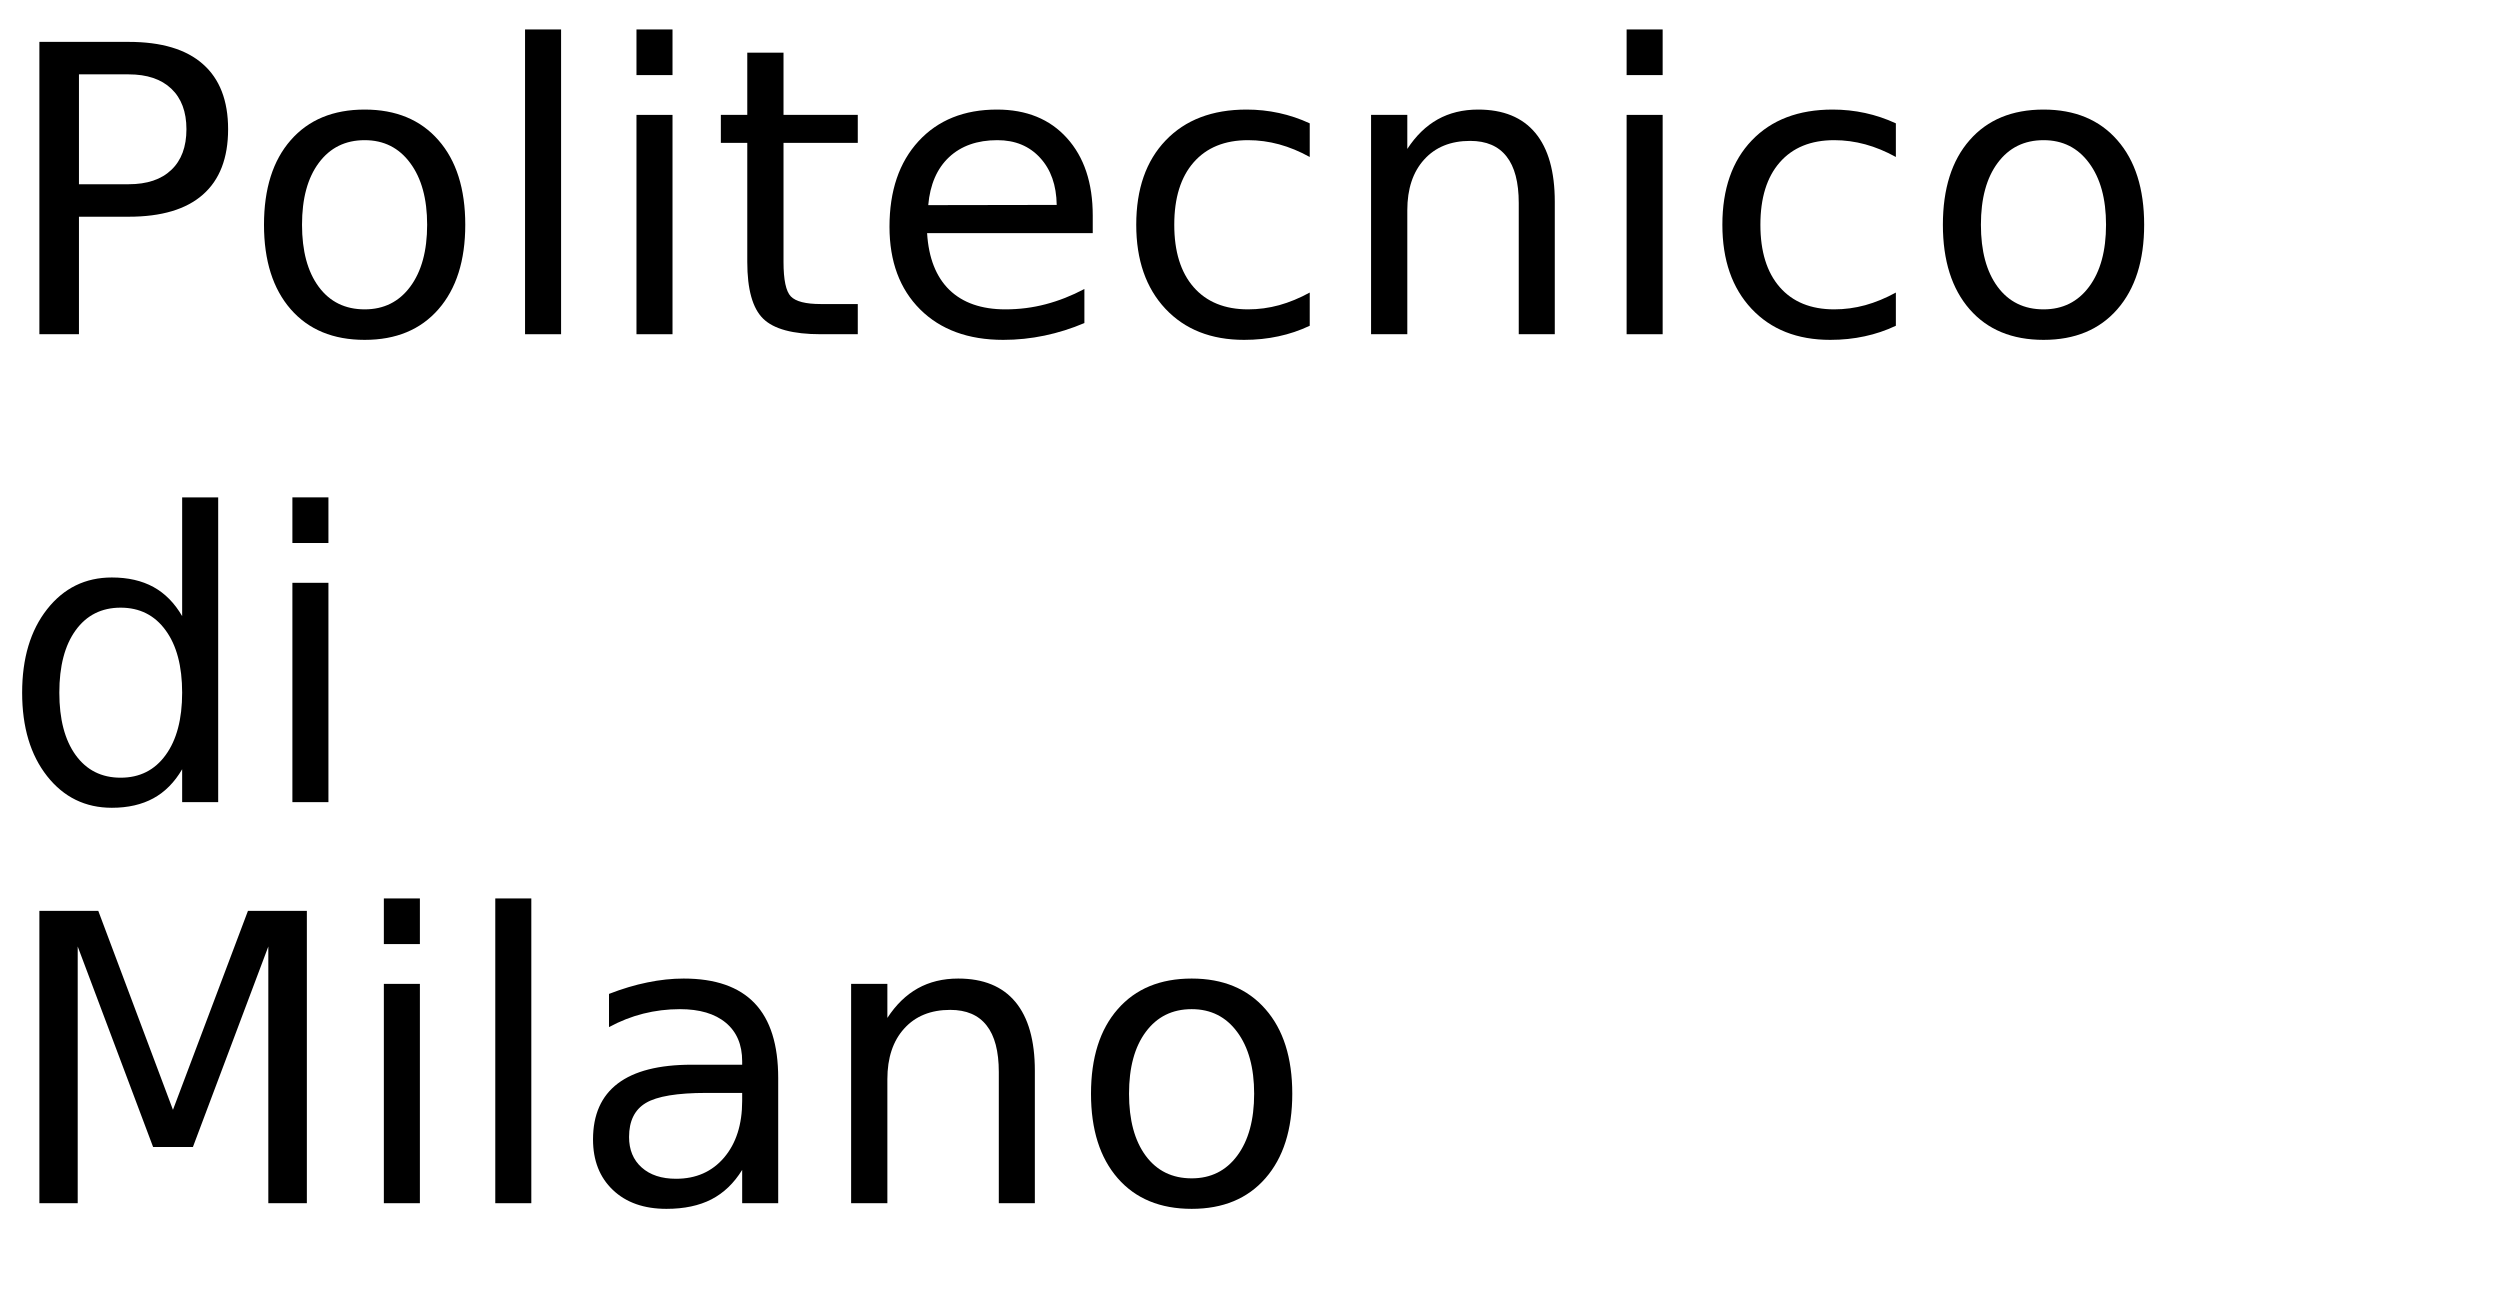
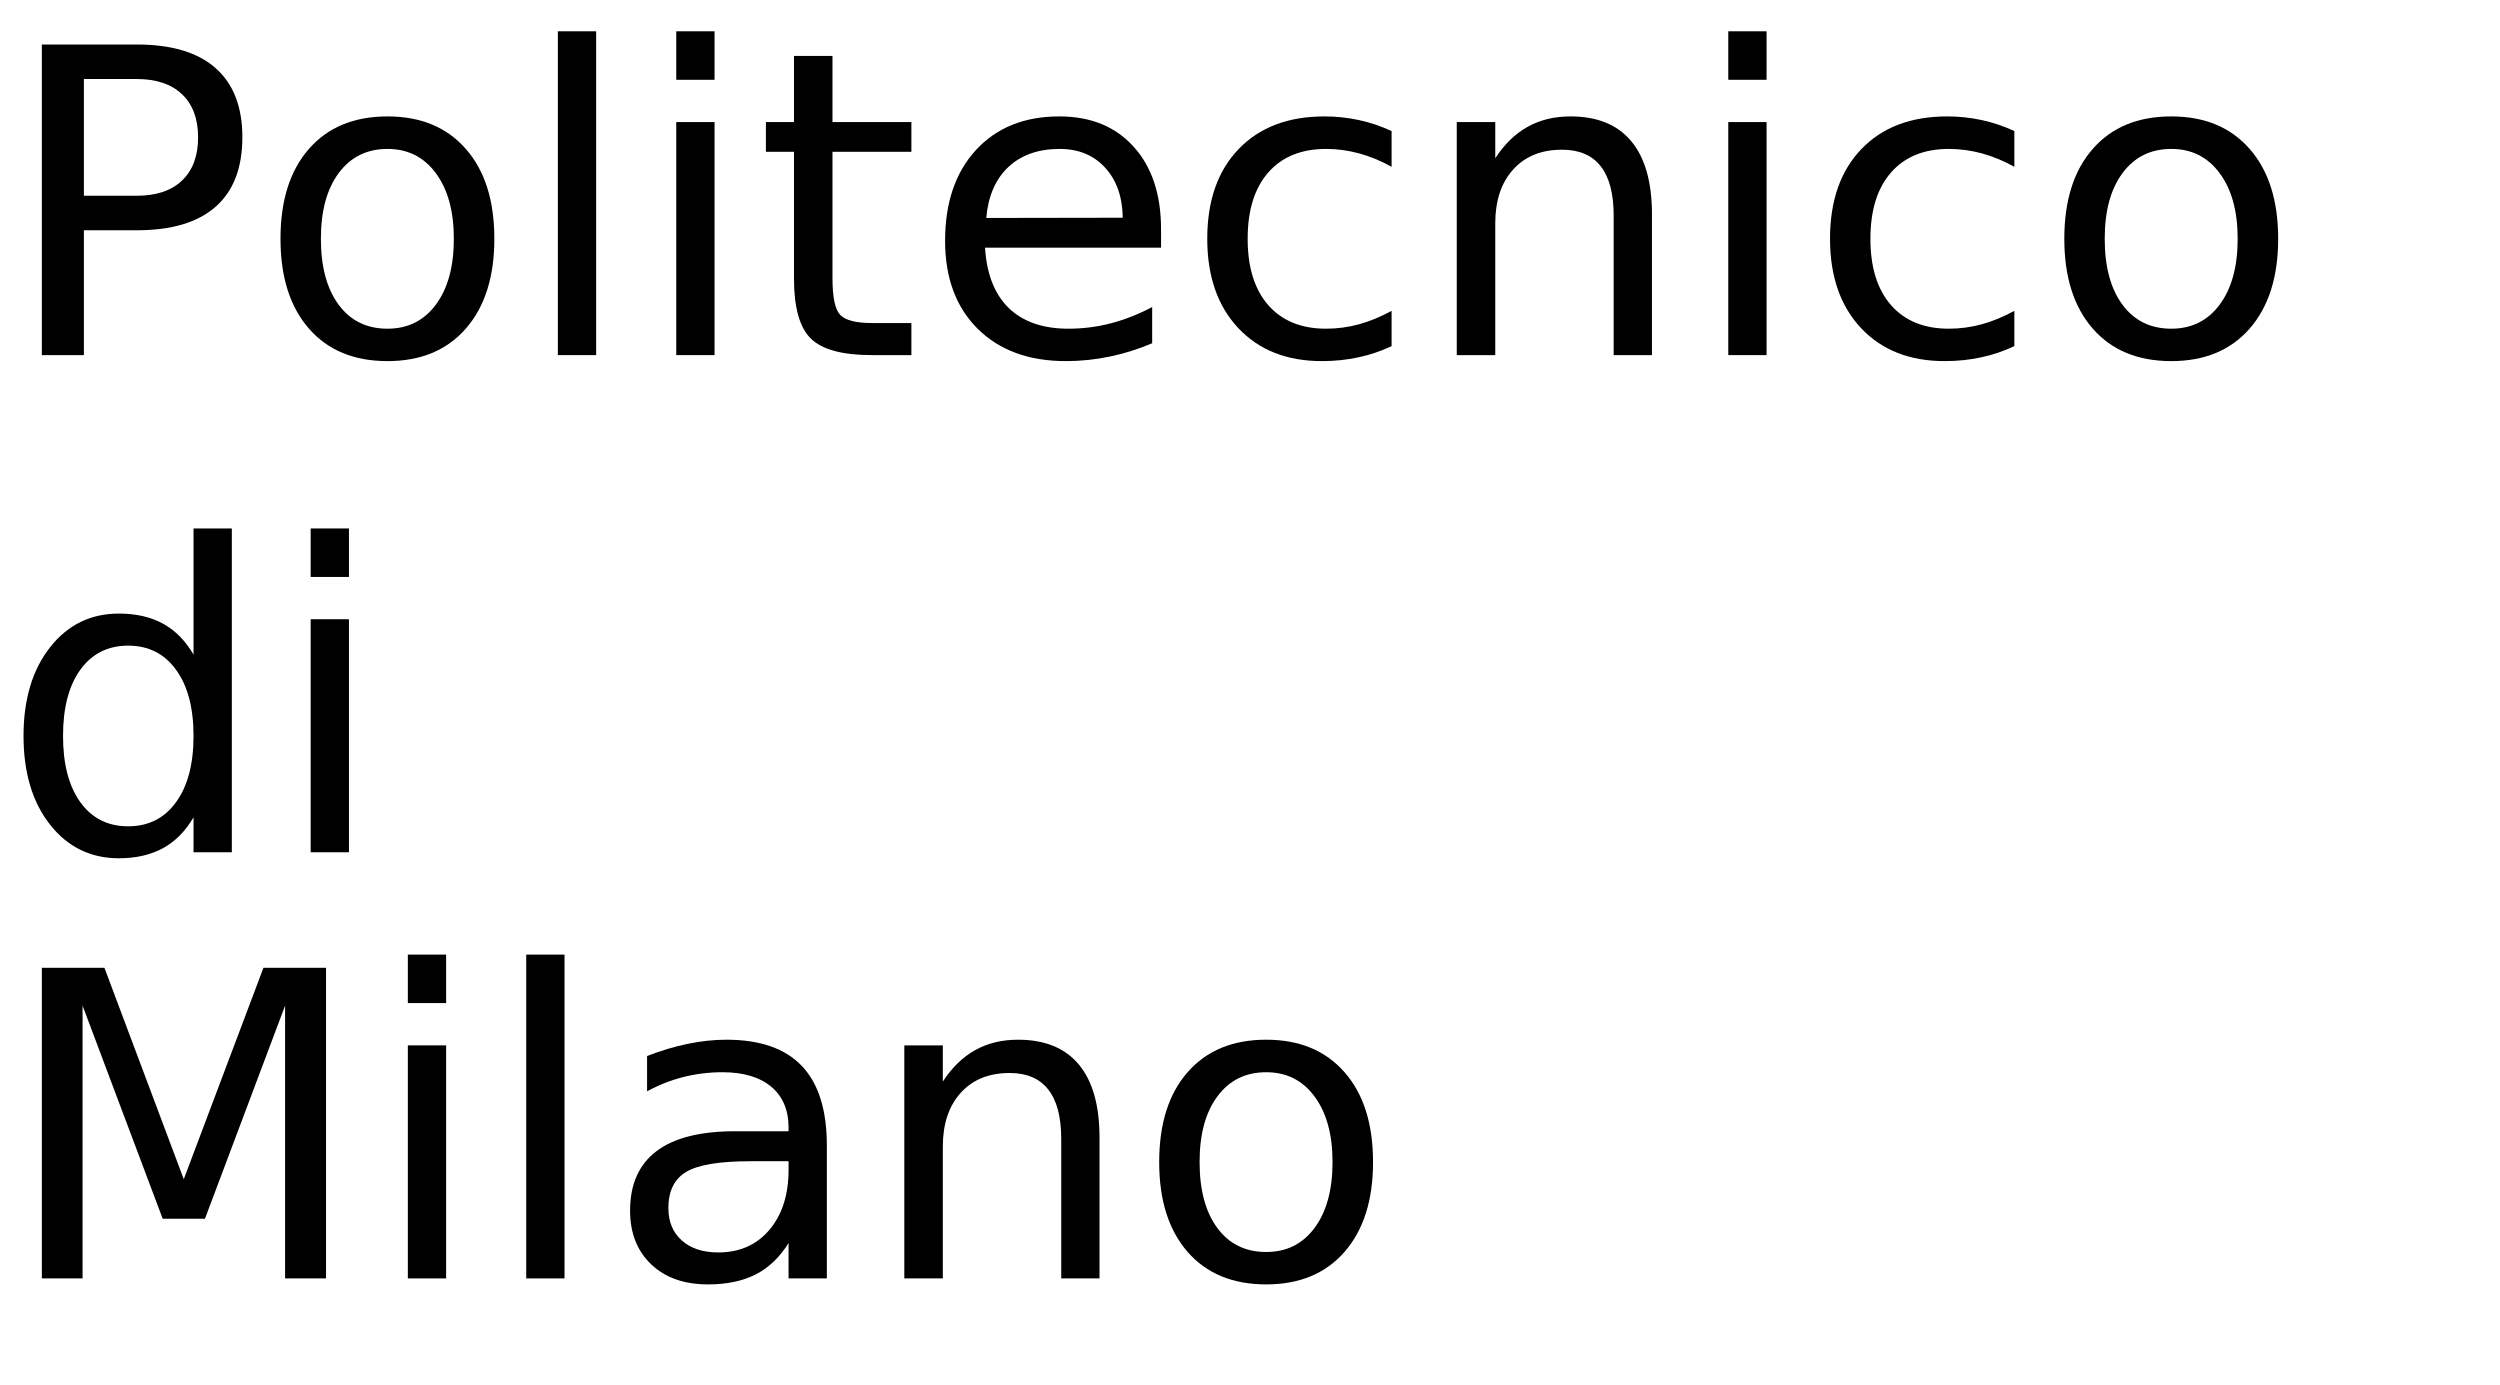
- <svg xmlns="http://www.w3.org/2000/svg" xmlns:xlink="http://www.w3.org/1999/xlink" width="374" height="195" viewBox="0 0 374 195">
+ <svg xmlns="http://www.w3.org/2000/svg" xmlns:xlink="http://www.w3.org/1999/xlink" width="352" height="195" viewBox="0 0 352 195">
  <defs>
    <g>
      <g id="glyph-0-0">
        <path d="M 11.812 -38.875 L 11.812 -22.438 L 19.25 -22.438 C 22 -22.438 24.125 -23.148 25.625 -24.578 C 27.133 -26.004 27.891 -28.035 27.891 -30.672 C 27.891 -33.285 27.133 -35.305 25.625 -36.734 C 24.125 -38.16 22 -38.875 19.25 -38.875 Z M 5.891 -43.734 L 19.25 -43.734 C 24.156 -43.734 27.859 -42.625 30.359 -40.406 C 32.867 -38.195 34.125 -34.953 34.125 -30.672 C 34.125 -26.359 32.867 -23.098 30.359 -20.891 C 27.859 -18.68 24.156 -17.578 19.25 -17.578 L 11.812 -17.578 L 11.812 0 L 5.891 0 Z M 5.891 -43.734 " />
      </g>
      <g id="glyph-0-1">
        <path d="M 18.375 -29.031 C 15.477 -29.031 13.191 -27.898 11.516 -25.641 C 9.836 -23.391 9 -20.301 9 -16.375 C 9 -12.445 9.832 -9.352 11.5 -7.094 C 13.164 -4.844 15.457 -3.719 18.375 -3.719 C 21.238 -3.719 23.508 -4.848 25.188 -7.109 C 26.875 -9.379 27.719 -12.469 27.719 -16.375 C 27.719 -20.258 26.875 -23.336 25.188 -25.609 C 23.508 -27.891 21.238 -29.031 18.375 -29.031 Z M 18.375 -33.609 C 23.062 -33.609 26.738 -32.082 29.406 -29.031 C 32.082 -25.988 33.422 -21.77 33.422 -16.375 C 33.422 -11.008 32.082 -6.797 29.406 -3.734 C 26.738 -0.68 23.062 0.844 18.375 0.844 C 13.664 0.844 9.977 -0.68 7.312 -3.734 C 4.645 -6.797 3.312 -11.008 3.312 -16.375 C 3.312 -21.77 4.645 -25.988 7.312 -29.031 C 9.977 -32.082 13.664 -33.609 18.375 -33.609 Z M 18.375 -33.609 " />
      </g>
      <g id="glyph-0-2">
        <path d="M 5.656 -45.594 L 11.047 -45.594 L 11.047 0 L 5.656 0 Z M 5.656 -45.594 " />
      </g>
      <g id="glyph-0-3">
        <path d="M 5.656 -32.812 L 11.047 -32.812 L 11.047 0 L 5.656 0 Z M 5.656 -45.594 L 11.047 -45.594 L 11.047 -38.766 L 5.656 -38.766 Z M 5.656 -45.594 " />
      </g>
      <g id="glyph-0-4">
        <path d="M 10.984 -42.125 L 10.984 -32.812 L 22.094 -32.812 L 22.094 -28.625 L 10.984 -28.625 L 10.984 -10.812 C 10.984 -8.133 11.348 -6.414 12.078 -5.656 C 12.816 -4.895 14.305 -4.516 16.547 -4.516 L 22.094 -4.516 L 22.094 0 L 16.547 0 C 12.391 0 9.52 -0.773 7.938 -2.328 C 6.352 -3.879 5.562 -6.707 5.562 -10.812 L 5.562 -28.625 L 1.609 -28.625 L 1.609 -32.812 L 5.562 -32.812 L 5.562 -42.125 Z M 10.984 -42.125 " />
      </g>
      <g id="glyph-0-5">
        <path d="M 33.719 -17.75 L 33.719 -15.125 L 8.938 -15.125 C 9.164 -11.406 10.281 -8.57 12.281 -6.625 C 14.289 -4.688 17.082 -3.719 20.656 -3.719 C 22.727 -3.719 24.734 -3.973 26.672 -4.484 C 28.617 -4.992 30.551 -5.754 32.469 -6.766 L 32.469 -1.672 C 30.531 -0.848 28.547 -0.223 26.516 0.203 C 24.484 0.629 22.422 0.844 20.328 0.844 C 15.098 0.844 10.953 -0.676 7.891 -3.719 C 4.836 -6.77 3.312 -10.891 3.312 -16.078 C 3.312 -21.453 4.758 -25.719 7.656 -28.875 C 10.562 -32.031 14.473 -33.609 19.391 -33.609 C 23.805 -33.609 27.297 -32.188 29.859 -29.344 C 32.43 -26.5 33.719 -22.633 33.719 -17.75 Z M 28.328 -19.344 C 28.285 -22.289 27.457 -24.641 25.844 -26.391 C 24.238 -28.148 22.109 -29.031 19.453 -29.031 C 16.441 -29.031 14.031 -28.18 12.219 -26.484 C 10.414 -24.785 9.379 -22.395 9.109 -19.312 Z M 28.328 -19.344 " />
      </g>
      <g id="glyph-0-6">
        <path d="M 29.266 -31.547 L 29.266 -26.516 C 27.742 -27.359 26.219 -27.988 24.688 -28.406 C 23.156 -28.82 21.609 -29.031 20.047 -29.031 C 16.547 -29.031 13.828 -27.922 11.891 -25.703 C 9.961 -23.492 9 -20.383 9 -16.375 C 9 -12.375 9.961 -9.266 11.891 -7.047 C 13.828 -4.828 16.547 -3.719 20.047 -3.719 C 21.609 -3.719 23.156 -3.926 24.688 -4.344 C 26.219 -4.77 27.742 -5.398 29.266 -6.234 L 29.266 -1.266 C 27.766 -0.555 26.207 -0.031 24.594 0.312 C 22.977 0.664 21.266 0.844 19.453 0.844 C 14.516 0.844 10.586 -0.707 7.672 -3.812 C 4.766 -6.914 3.312 -11.102 3.312 -16.375 C 3.312 -21.727 4.781 -25.938 7.719 -29 C 10.656 -32.07 14.688 -33.609 19.812 -33.609 C 21.469 -33.609 23.086 -33.438 24.672 -33.094 C 26.254 -32.75 27.785 -32.234 29.266 -31.547 Z M 29.266 -31.547 " />
      </g>
      <g id="glyph-0-7">
        <path d="M 32.938 -19.812 L 32.938 0 L 27.547 0 L 27.547 -19.625 C 27.547 -22.727 26.938 -25.051 25.719 -26.594 C 24.508 -28.145 22.695 -28.922 20.281 -28.922 C 17.363 -28.922 15.066 -27.988 13.391 -26.125 C 11.711 -24.27 10.875 -21.742 10.875 -18.547 L 10.875 0 L 5.453 0 L 5.453 -32.812 L 10.875 -32.812 L 10.875 -27.719 C 12.156 -29.688 13.672 -31.16 15.422 -32.141 C 17.172 -33.117 19.188 -33.609 21.469 -33.609 C 25.238 -33.609 28.094 -32.441 30.031 -30.109 C 31.969 -27.773 32.938 -24.344 32.938 -19.812 Z M 32.938 -19.812 " />
      </g>
      <g id="glyph-0-8">
        <path d="M 27.25 -27.828 L 27.25 -45.594 L 32.641 -45.594 L 32.641 0 L 27.25 0 L 27.25 -4.922 C 26.113 -2.973 24.68 -1.523 22.953 -0.578 C 21.223 0.367 19.148 0.844 16.734 0.844 C 12.766 0.844 9.535 -0.734 7.047 -3.891 C 4.555 -7.055 3.312 -11.219 3.312 -16.375 C 3.312 -21.531 4.555 -25.691 7.047 -28.859 C 9.535 -32.023 12.766 -33.609 16.734 -33.609 C 19.148 -33.609 21.223 -33.133 22.953 -32.188 C 24.68 -31.238 26.113 -29.785 27.25 -27.828 Z M 8.875 -16.375 C 8.875 -12.414 9.688 -9.305 11.312 -7.047 C 12.945 -4.785 15.191 -3.656 18.047 -3.656 C 20.898 -3.656 23.145 -4.785 24.781 -7.047 C 26.426 -9.305 27.25 -12.414 27.25 -16.375 C 27.25 -20.344 26.426 -23.453 24.781 -25.703 C 23.145 -27.961 20.898 -29.094 18.047 -29.094 C 15.191 -29.094 12.945 -27.961 11.312 -25.703 C 9.688 -23.453 8.875 -20.344 8.875 -16.375 Z M 8.875 -16.375 " />
      </g>
      <g id="glyph-0-9">
        <path d="M 5.891 -43.734 L 14.703 -43.734 L 25.875 -13.969 L 37.094 -43.734 L 45.906 -43.734 L 45.906 0 L 40.141 0 L 40.141 -38.406 L 28.859 -8.406 L 22.906 -8.406 L 11.625 -38.406 L 11.625 0 L 5.891 0 Z M 5.891 -43.734 " />
      </g>
      <g id="glyph-0-10">
        <path d="M 20.562 -16.5 C 16.207 -16.5 13.191 -16 11.516 -15 C 9.836 -14 9 -12.301 9 -9.906 C 9 -7.988 9.629 -6.469 10.891 -5.344 C 12.148 -4.219 13.863 -3.656 16.031 -3.656 C 19.02 -3.656 21.414 -4.711 23.219 -6.828 C 25.02 -8.953 25.922 -11.773 25.922 -15.297 L 25.922 -16.5 Z M 31.312 -18.719 L 31.312 0 L 25.922 0 L 25.922 -4.984 C 24.691 -2.992 23.16 -1.523 21.328 -0.578 C 19.492 0.367 17.25 0.844 14.594 0.844 C 11.227 0.844 8.555 -0.098 6.578 -1.984 C 4.598 -3.867 3.609 -6.391 3.609 -9.547 C 3.609 -13.242 4.844 -16.031 7.312 -17.906 C 9.781 -19.781 13.469 -20.719 18.375 -20.719 L 25.922 -20.719 L 25.922 -21.234 C 25.922 -23.723 25.102 -25.645 23.469 -27 C 21.844 -28.352 19.555 -29.031 16.609 -29.031 C 14.734 -29.031 12.906 -28.805 11.125 -28.359 C 9.352 -27.91 7.645 -27.238 6 -26.344 L 6 -31.312 C 7.977 -32.082 9.895 -32.656 11.75 -33.031 C 13.602 -33.414 15.41 -33.609 17.172 -33.609 C 21.91 -33.609 25.453 -32.375 27.797 -29.906 C 30.141 -27.445 31.312 -23.719 31.312 -18.719 Z M 31.312 -18.719 " />
      </g>
    </g>
  </defs>
  <g fill="rgb(0%, 0%, 0%)" fill-opacity="1">
    <use xlink:href="#glyph-0-0" x="0" y="50" />
    <use xlink:href="#glyph-0-1" x="36.182" y="50" />
    <use xlink:href="#glyph-0-2" x="72.891" y="50" />
    <use xlink:href="#glyph-0-3" x="89.561" y="50" />
    <use xlink:href="#glyph-0-4" x="106.23" y="50" />
    <use xlink:href="#glyph-0-5" x="129.756" y="50" />
    <use xlink:href="#glyph-0-6" x="166.67" y="50" />
    <use xlink:href="#glyph-0-7" x="199.658" y="50" />
    <use xlink:href="#glyph-0-3" x="237.686" y="50" />
    <use xlink:href="#glyph-0-6" x="254.355" y="50" />
    <use xlink:href="#glyph-0-1" x="287.344" y="50" />
  </g>
  <g fill="rgb(0%, 0%, 0%)" fill-opacity="1">
    <use xlink:href="#glyph-0-8" x="0" y="120" />
    <use xlink:href="#glyph-0-3" x="38.086" y="120" />
  </g>
  <g fill="rgb(0%, 0%, 0%)" fill-opacity="1">
    <use xlink:href="#glyph-0-9" x="0" y="180" />
    <use xlink:href="#glyph-0-3" x="51.768" y="180" />
    <use xlink:href="#glyph-0-2" x="68.438" y="180" />
    <use xlink:href="#glyph-0-10" x="85.107" y="180" />
    <use xlink:href="#glyph-0-7" x="121.875" y="180" />
    <use xlink:href="#glyph-0-1" x="159.902" y="180" />
  </g>
</svg>
